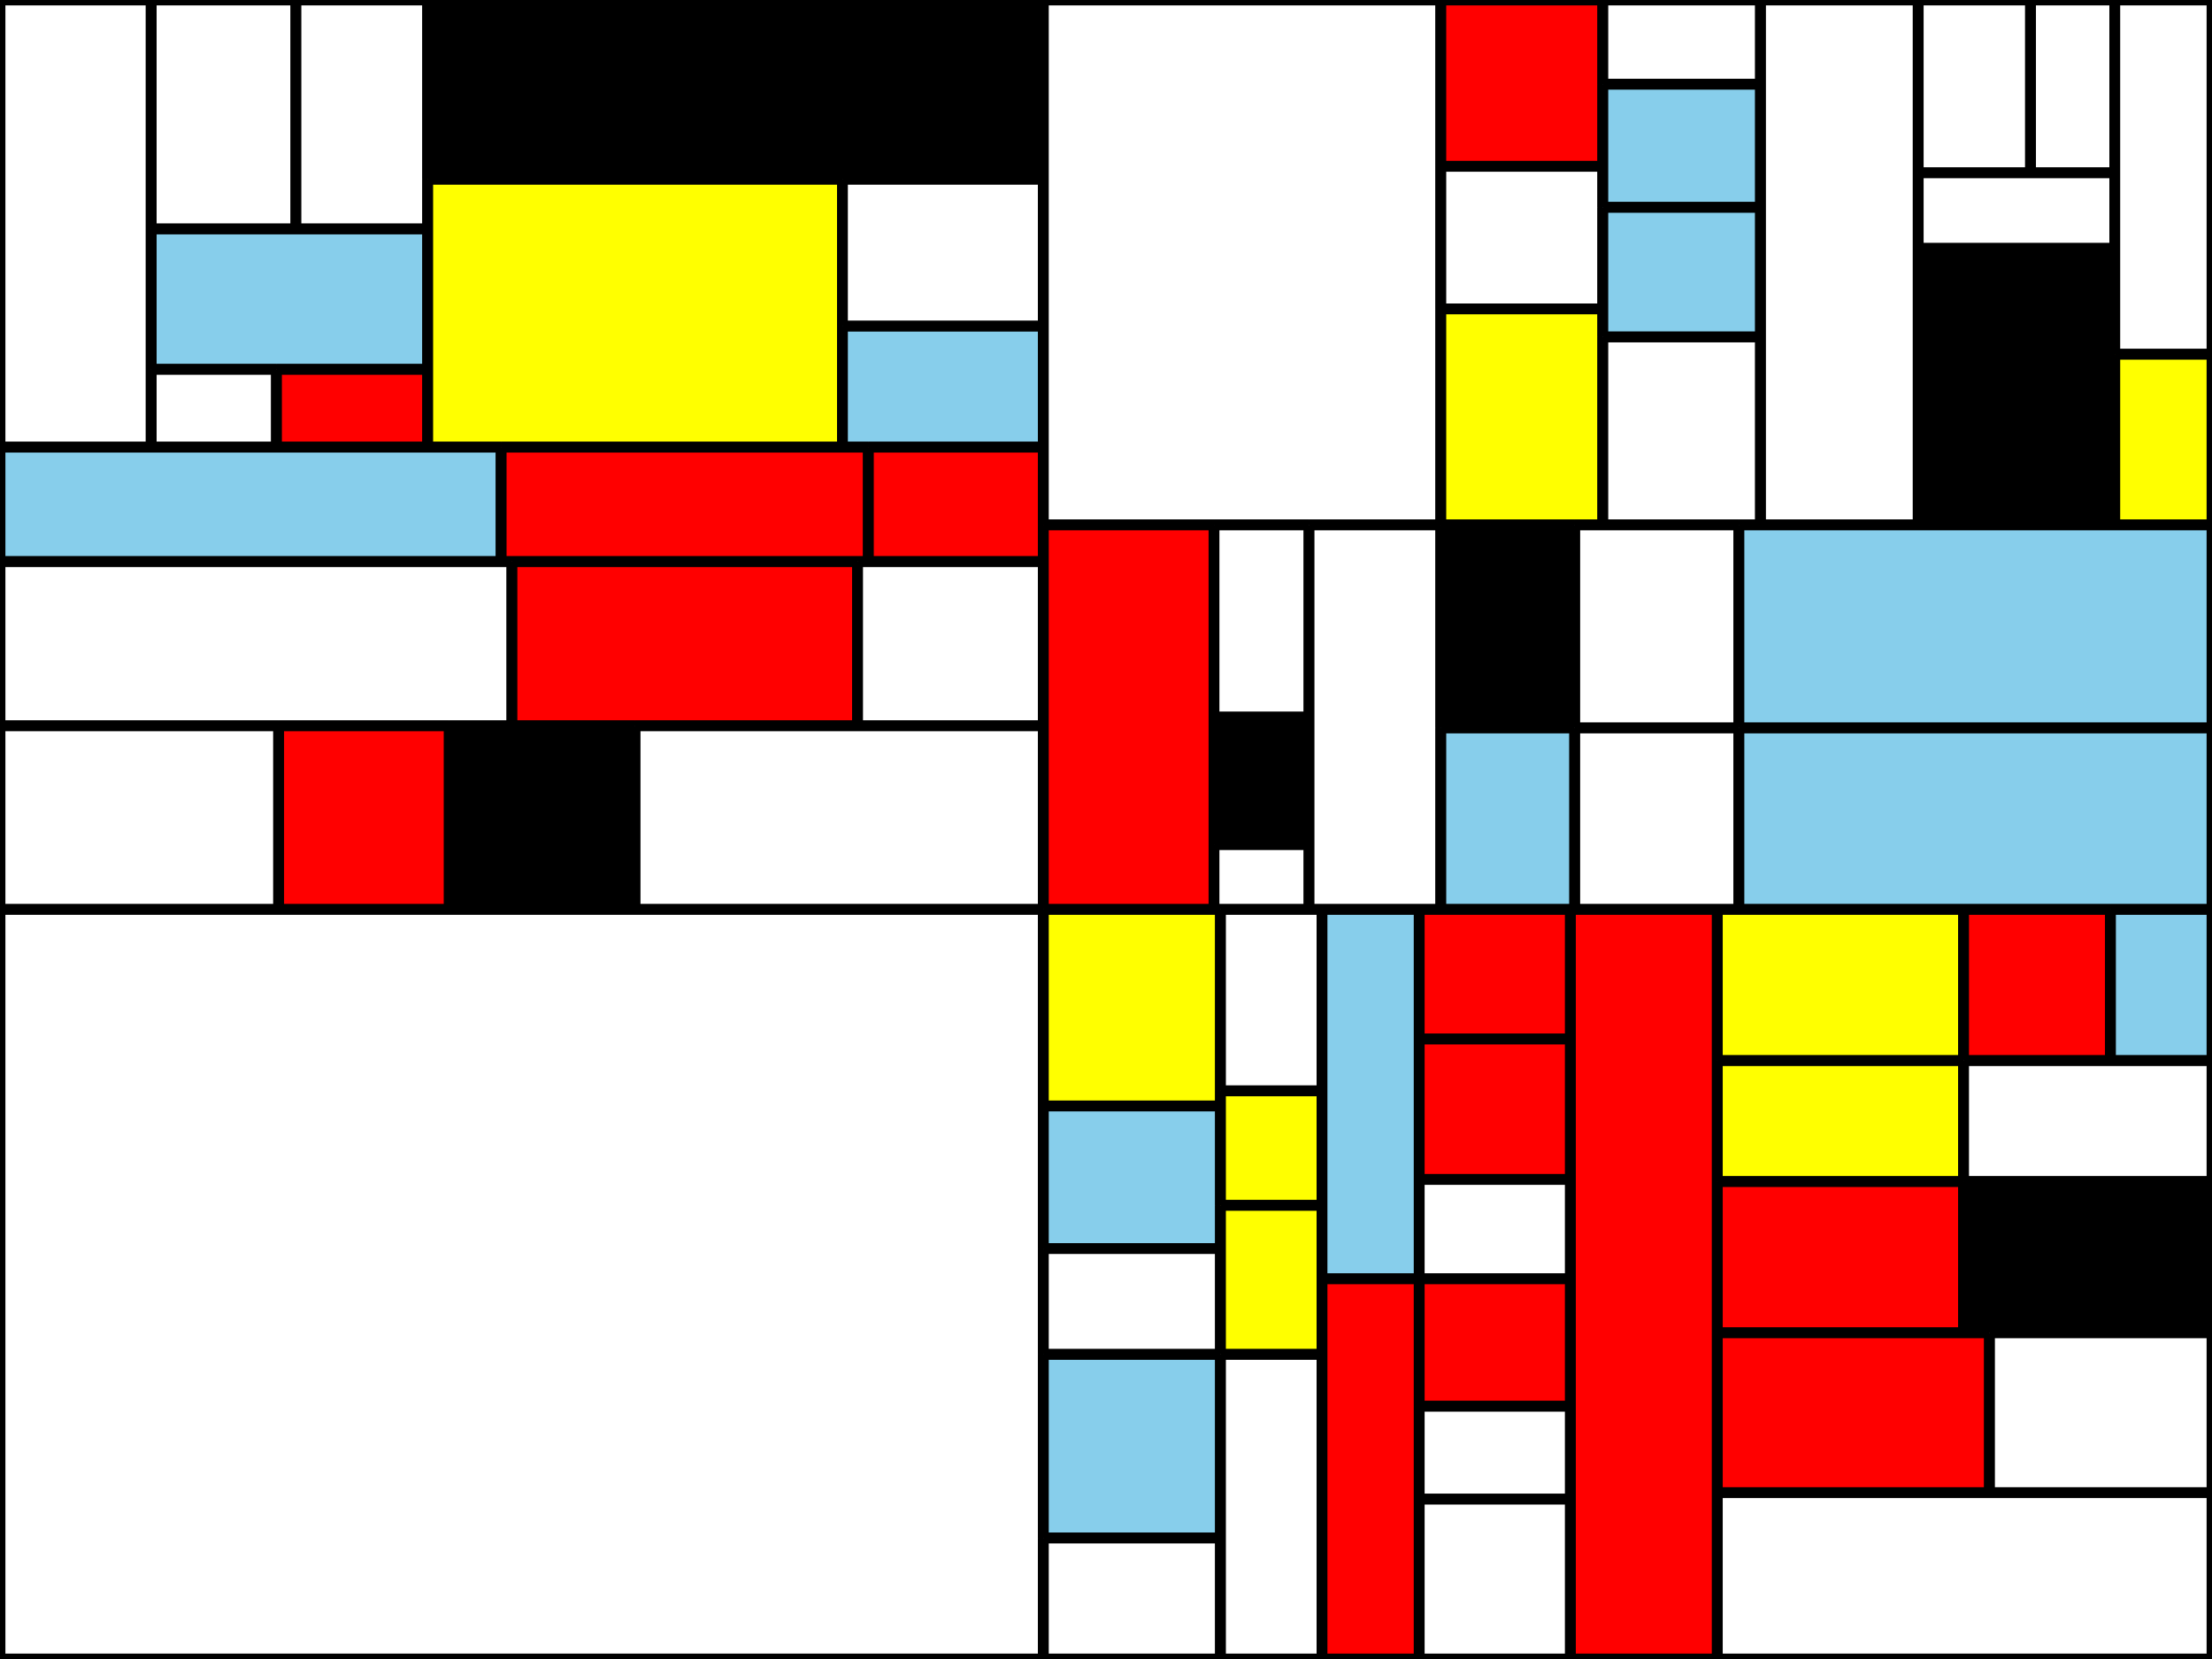
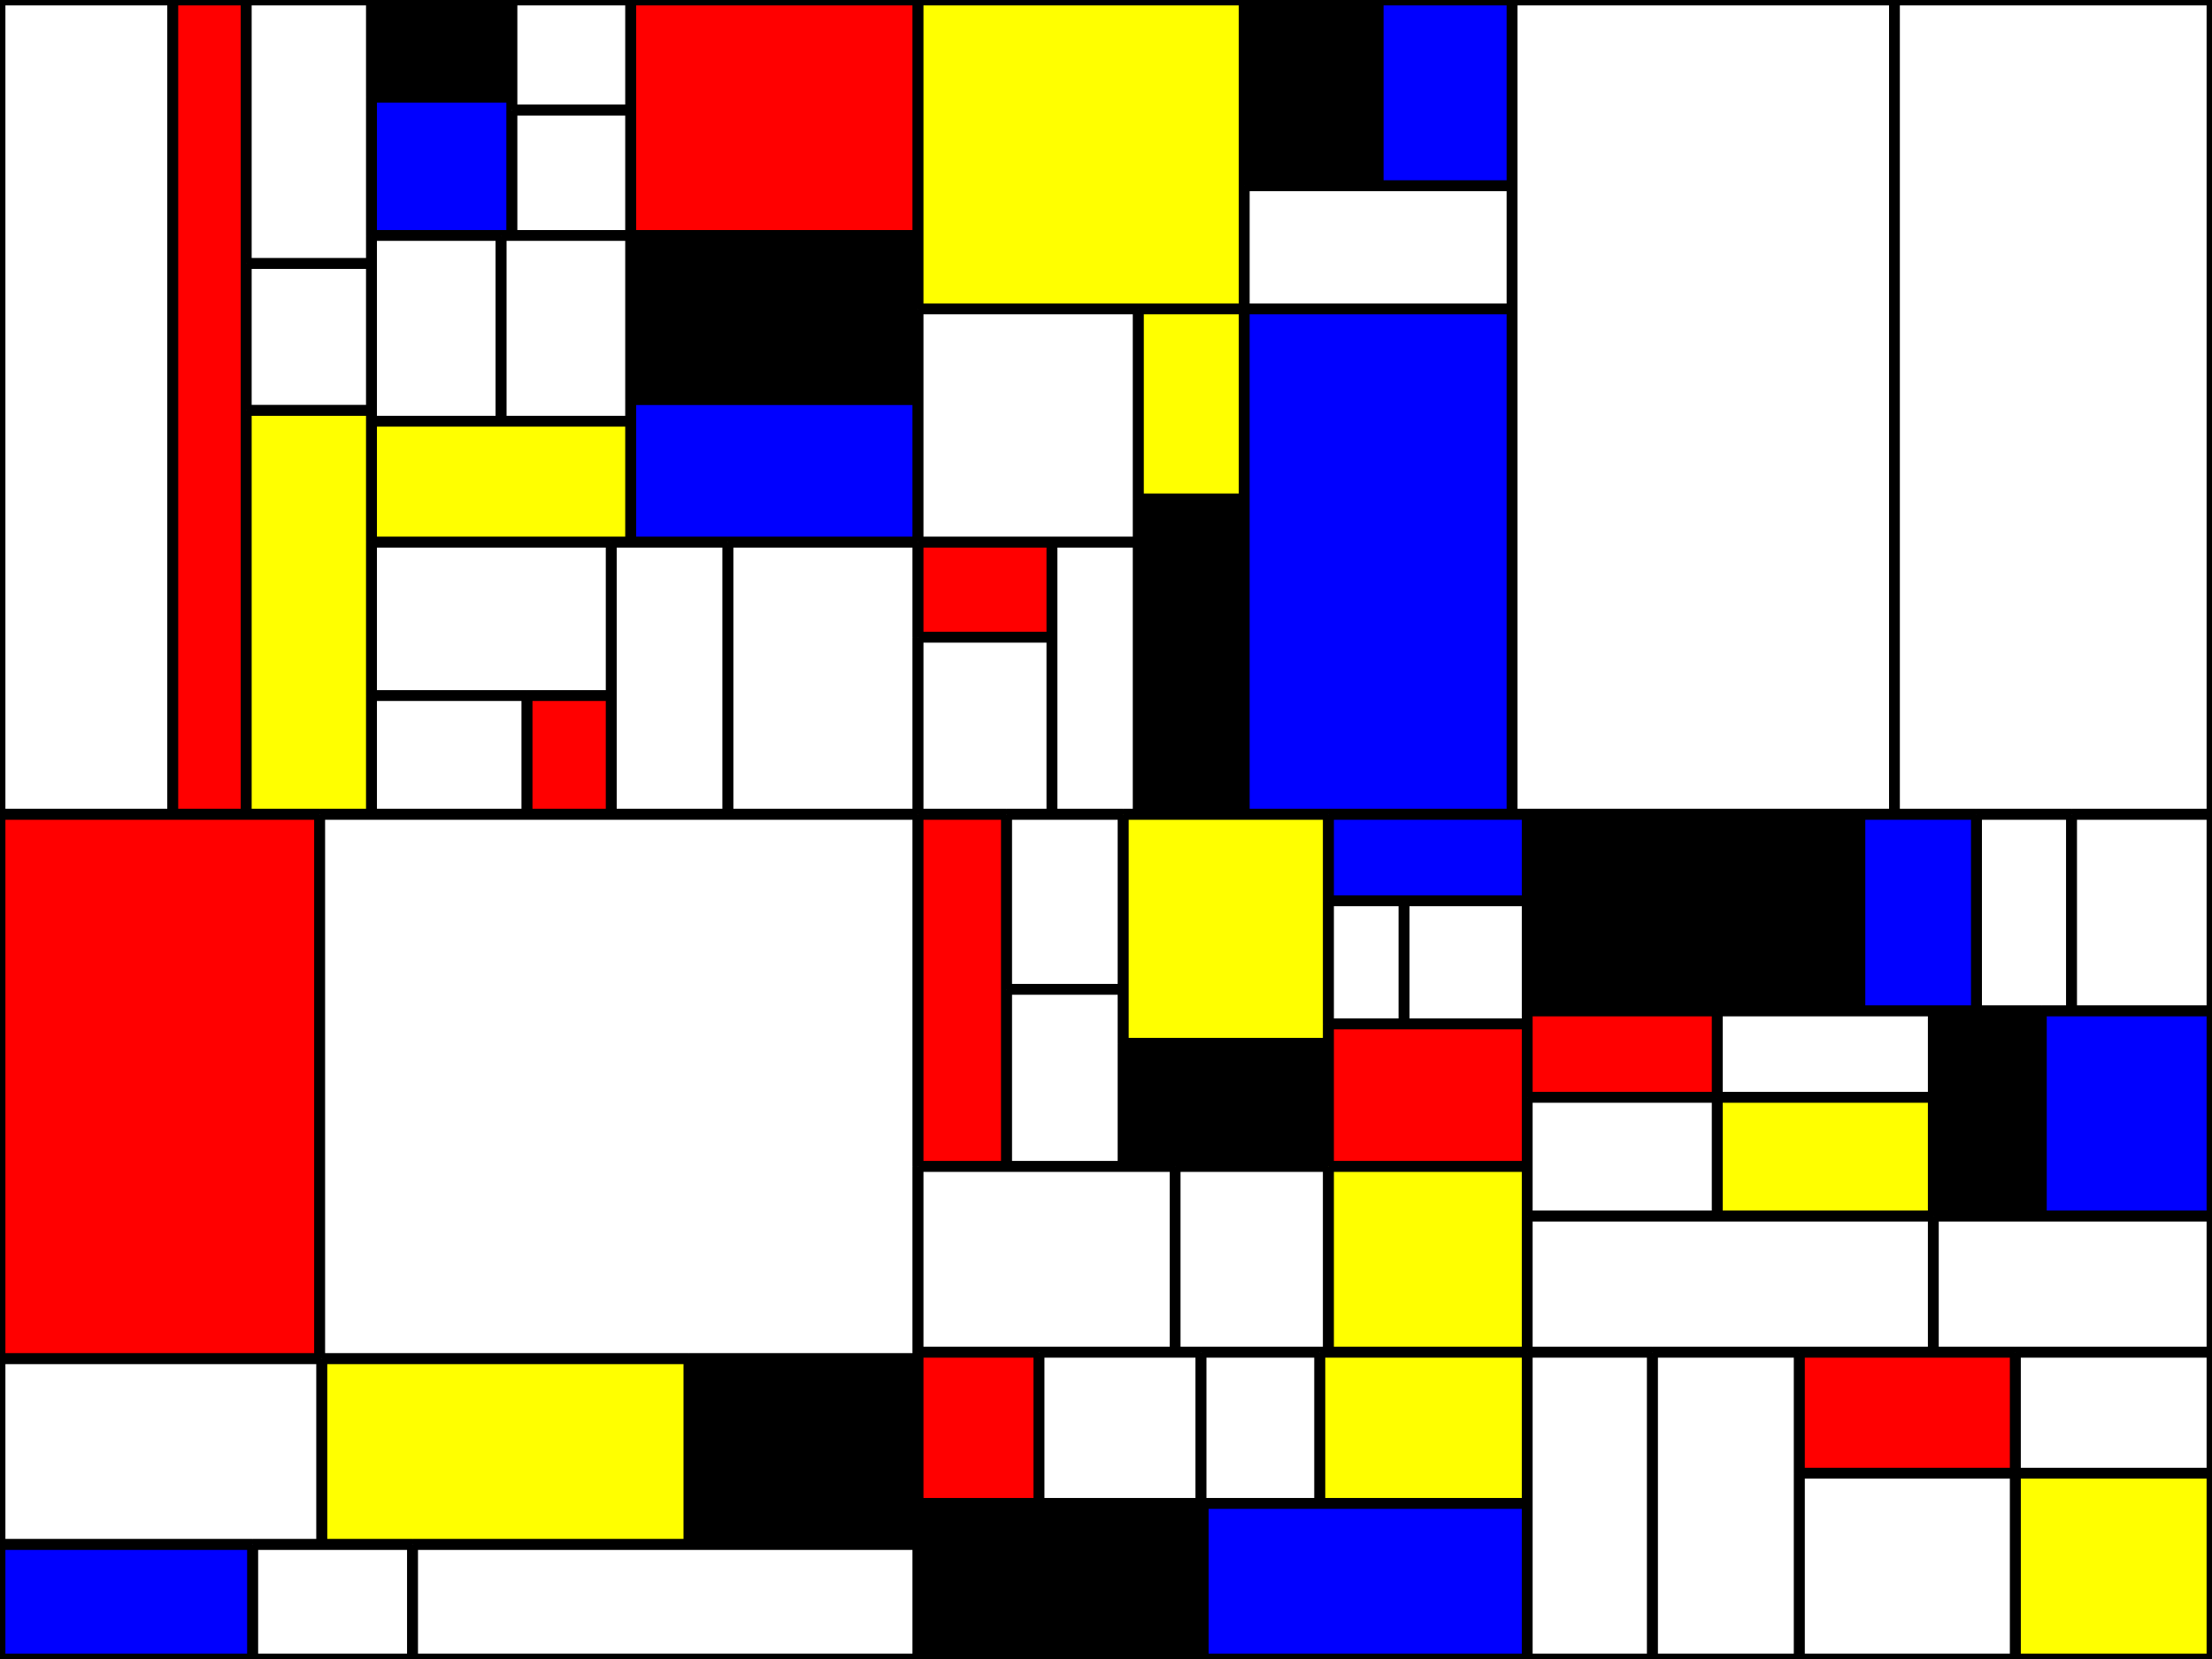
<svg xmlns="http://www.w3.org/2000/svg" width="1024" height="768">
  <defs>
    <style type="text/css">
        line {
        stroke: #000;
        stroke-width: 5px;
        }
    </style>
  </defs>
-   <rect x="0" y="0" width="70" height="207" style="fill: white" />
-   <line x1="0" y1="0" x2="70" y2="0" />
-   <line x1="0" y1="207" x2="0" y2="0" />
-   <line x1="70" y1="207" x2="70" y2="0" />
-   <line x1="70" y1="207" x2="0" y2="207" />
-   <rect x="70" y="0" width="67" height="106" style="fill: white" />
-   <line x1="70" y1="0" x2="137" y2="0" />
-   <line x1="70" y1="106" x2="70" y2="0" />
-   <line x1="137" y1="106" x2="137" y2="0" />
-   <line x1="137" y1="106" x2="70" y2="106" />
-   <rect x="137" y="0" width="61" height="106" style="fill: white" />
-   <line x1="137" y1="0" x2="198" y2="0" />
-   <line x1="137" y1="106" x2="137" y2="0" />
-   <line x1="198" y1="106" x2="198" y2="0" />
-   <line x1="198" y1="106" x2="137" y2="106" />
-   <rect x="70" y="106" width="128" height="65" style="fill: skyblue" />
-   <line x1="70" y1="106" x2="198" y2="106" />
-   <line x1="70" y1="171" x2="70" y2="106" />
-   <line x1="198" y1="171" x2="198" y2="106" />
-   <line x1="198" y1="171" x2="70" y2="171" />
-   <rect x="70" y="171" width="58" height="36" style="fill: white" />
-   <line x1="70" y1="171" x2="128" y2="171" />
-   <line x1="70" y1="207" x2="70" y2="171" />
-   <line x1="128" y1="207" x2="128" y2="171" />
-   <line x1="128" y1="207" x2="70" y2="207" />
-   <rect x="128" y="171" width="70" height="36" style="fill: red" />
-   <line x1="128" y1="171" x2="198" y2="171" />
-   <line x1="128" y1="207" x2="128" y2="171" />
-   <line x1="198" y1="207" x2="198" y2="171" />
-   <line x1="198" y1="207" x2="128" y2="207" />
-   <rect x="198" y="0" width="285" height="83" style="fill: black" />
-   <line x1="198" y1="0" x2="483" y2="0" />
-   <line x1="198" y1="83" x2="198" y2="0" />
-   <line x1="483" y1="83" x2="483" y2="0" />
-   <line x1="483" y1="83" x2="198" y2="83" />
-   <rect x="198" y="83" width="192" height="124" style="fill: yellow" />
-   <line x1="198" y1="83" x2="390" y2="83" />
-   <line x1="198" y1="207" x2="198" y2="83" />
-   <line x1="390" y1="207" x2="390" y2="83" />
-   <line x1="390" y1="207" x2="198" y2="207" />
-   <rect x="390" y="83" width="93" height="68" style="fill: white" />
-   <line x1="390" y1="83" x2="483" y2="83" />
-   <line x1="390" y1="151" x2="390" y2="83" />
-   <line x1="483" y1="151" x2="483" y2="83" />
-   <line x1="483" y1="151" x2="390" y2="151" />
-   <rect x="390" y="151" width="93" height="56" style="fill: skyblue" />
-   <line x1="390" y1="151" x2="483" y2="151" />
-   <line x1="390" y1="207" x2="390" y2="151" />
-   <line x1="483" y1="207" x2="483" y2="151" />
-   <line x1="483" y1="207" x2="390" y2="207" />
-   <rect x="0" y="207" width="232" height="53" style="fill: skyblue" />
-   <line x1="0" y1="207" x2="232" y2="207" />
-   <line x1="0" y1="260" x2="0" y2="207" />
-   <line x1="232" y1="260" x2="232" y2="207" />
-   <line x1="232" y1="260" x2="0" y2="260" />
-   <rect x="232" y="207" width="170" height="53" style="fill: red" />
-   <line x1="232" y1="207" x2="402" y2="207" />
-   <line x1="232" y1="260" x2="232" y2="207" />
-   <line x1="402" y1="260" x2="402" y2="207" />
-   <line x1="402" y1="260" x2="232" y2="260" />
-   <rect x="402" y="207" width="81" height="53" style="fill: red" />
-   <line x1="402" y1="207" x2="483" y2="207" />
-   <line x1="402" y1="260" x2="402" y2="207" />
-   <line x1="483" y1="260" x2="483" y2="207" />
-   <line x1="483" y1="260" x2="402" y2="260" />
-   <rect x="0" y="260" width="237" height="76" style="fill: white" />
-   <line x1="0" y1="260" x2="237" y2="260" />
-   <line x1="0" y1="336" x2="0" y2="260" />
-   <line x1="237" y1="336" x2="237" y2="260" />
-   <line x1="237" y1="336" x2="0" y2="336" />
-   <rect x="237" y="260" width="160" height="76" style="fill: red" />
-   <line x1="237" y1="260" x2="397" y2="260" />
-   <line x1="237" y1="336" x2="237" y2="260" />
-   <line x1="397" y1="336" x2="397" y2="260" />
-   <line x1="397" y1="336" x2="237" y2="336" />
-   <rect x="397" y="260" width="86" height="76" style="fill: white" />
-   <line x1="397" y1="260" x2="483" y2="260" />
-   <line x1="397" y1="336" x2="397" y2="260" />
-   <line x1="483" y1="336" x2="483" y2="260" />
-   <line x1="483" y1="336" x2="397" y2="336" />
-   <rect x="0" y="336" width="129" height="85" style="fill: white" />
-   <line x1="0" y1="336" x2="129" y2="336" />
-   <line x1="0" y1="421" x2="0" y2="336" />
-   <line x1="129" y1="421" x2="129" y2="336" />
-   <line x1="129" y1="421" x2="0" y2="421" />
-   <rect x="129" y="336" width="79" height="85" style="fill: red" />
-   <line x1="129" y1="336" x2="208" y2="336" />
-   <line x1="129" y1="421" x2="129" y2="336" />
-   <line x1="208" y1="421" x2="208" y2="336" />
-   <line x1="208" y1="421" x2="129" y2="421" />
-   <rect x="208" y="336" width="86" height="85" style="fill: black" />
-   <line x1="208" y1="336" x2="294" y2="336" />
-   <line x1="208" y1="421" x2="208" y2="336" />
-   <line x1="294" y1="421" x2="294" y2="336" />
-   <line x1="294" y1="421" x2="208" y2="421" />
-   <rect x="294" y="336" width="189" height="85" style="fill: white" />
-   <line x1="294" y1="336" x2="483" y2="336" />
-   <line x1="294" y1="421" x2="294" y2="336" />
-   <line x1="483" y1="421" x2="483" y2="336" />
-   <line x1="483" y1="421" x2="294" y2="421" />
-   <rect x="483" y="0" width="184" height="243" style="fill: white" />
-   <line x1="483" y1="0" x2="667" y2="0" />
-   <line x1="483" y1="243" x2="483" y2="0" />
-   <line x1="667" y1="243" x2="667" y2="0" />
-   <line x1="667" y1="243" x2="483" y2="243" />
-   <rect x="667" y="0" width="75" height="77" style="fill: red" />
-   <line x1="667" y1="0" x2="742" y2="0" />
-   <line x1="667" y1="77" x2="667" y2="0" />
-   <line x1="742" y1="77" x2="742" y2="0" />
-   <line x1="742" y1="77" x2="667" y2="77" />
-   <rect x="667" y="77" width="75" height="66" style="fill: white" />
-   <line x1="667" y1="77" x2="742" y2="77" />
-   <line x1="667" y1="143" x2="667" y2="77" />
-   <line x1="742" y1="143" x2="742" y2="77" />
-   <line x1="742" y1="143" x2="667" y2="143" />
-   <rect x="667" y="143" width="75" height="100" style="fill: yellow" />
-   <line x1="667" y1="143" x2="742" y2="143" />
-   <line x1="667" y1="243" x2="667" y2="143" />
-   <line x1="742" y1="243" x2="742" y2="143" />
-   <line x1="742" y1="243" x2="667" y2="243" />
-   <rect x="742" y="0" width="73" height="39" style="fill: white" />
-   <line x1="742" y1="0" x2="815" y2="0" />
-   <line x1="742" y1="39" x2="742" y2="0" />
-   <line x1="815" y1="39" x2="815" y2="0" />
-   <line x1="815" y1="39" x2="742" y2="39" />
-   <rect x="742" y="39" width="73" height="57" style="fill: skyblue" />
-   <line x1="742" y1="39" x2="815" y2="39" />
-   <line x1="742" y1="96" x2="742" y2="39" />
-   <line x1="815" y1="96" x2="815" y2="39" />
-   <line x1="815" y1="96" x2="742" y2="96" />
-   <rect x="742" y="96" width="73" height="60" style="fill: skyblue" />
-   <line x1="742" y1="96" x2="815" y2="96" />
-   <line x1="742" y1="156" x2="742" y2="96" />
-   <line x1="815" y1="156" x2="815" y2="96" />
-   <line x1="815" y1="156" x2="742" y2="156" />
-   <rect x="742" y="156" width="73" height="87" style="fill: white" />
-   <line x1="742" y1="156" x2="815" y2="156" />
-   <line x1="742" y1="243" x2="742" y2="156" />
-   <line x1="815" y1="243" x2="815" y2="156" />
-   <line x1="815" y1="243" x2="742" y2="243" />
-   <rect x="815" y="0" width="73" height="243" style="fill: white" />
-   <line x1="815" y1="0" x2="888" y2="0" />
-   <line x1="815" y1="243" x2="815" y2="0" />
-   <line x1="888" y1="243" x2="888" y2="0" />
-   <line x1="888" y1="243" x2="815" y2="243" />
-   <rect x="888" y="0" width="52" height="80" style="fill: white" />
-   <line x1="888" y1="0" x2="940" y2="0" />
-   <line x1="888" y1="80" x2="888" y2="0" />
-   <line x1="940" y1="80" x2="940" y2="0" />
-   <line x1="940" y1="80" x2="888" y2="80" />
-   <rect x="940" y="0" width="39" height="80" style="fill: white" />
-   <line x1="940" y1="0" x2="979" y2="0" />
-   <line x1="940" y1="80" x2="940" y2="0" />
-   <line x1="979" y1="80" x2="979" y2="0" />
-   <line x1="979" y1="80" x2="940" y2="80" />
-   <rect x="888" y="80" width="91" height="35" style="fill: white" />
-   <line x1="888" y1="80" x2="979" y2="80" />
-   <line x1="888" y1="115" x2="888" y2="80" />
-   <line x1="979" y1="115" x2="979" y2="80" />
-   <line x1="979" y1="115" x2="888" y2="115" />
-   <rect x="888" y="115" width="91" height="57" style="fill: black" />
-   <line x1="888" y1="115" x2="979" y2="115" />
-   <line x1="888" y1="172" x2="888" y2="115" />
-   <line x1="979" y1="172" x2="979" y2="115" />
-   <line x1="979" y1="172" x2="888" y2="172" />
-   <rect x="888" y="172" width="91" height="71" style="fill: black" />
-   <line x1="888" y1="172" x2="979" y2="172" />
-   <line x1="888" y1="243" x2="888" y2="172" />
-   <line x1="979" y1="243" x2="979" y2="172" />
-   <line x1="979" y1="243" x2="888" y2="243" />
-   <rect x="979" y="0" width="45" height="164" style="fill: white" />
-   <line x1="979" y1="0" x2="1024" y2="0" />
-   <line x1="979" y1="164" x2="979" y2="0" />
-   <line x1="1024" y1="164" x2="1024" y2="0" />
-   <line x1="1024" y1="164" x2="979" y2="164" />
-   <rect x="979" y="164" width="45" height="79" style="fill: yellow" />
-   <line x1="979" y1="164" x2="1024" y2="164" />
-   <line x1="979" y1="243" x2="979" y2="164" />
-   <line x1="1024" y1="243" x2="1024" y2="164" />
-   <line x1="1024" y1="243" x2="979" y2="243" />
-   <rect x="483" y="243" width="79" height="178" style="fill: red" />
-   <line x1="483" y1="243" x2="562" y2="243" />
-   <line x1="483" y1="421" x2="483" y2="243" />
-   <line x1="562" y1="421" x2="562" y2="243" />
-   <line x1="562" y1="421" x2="483" y2="421" />
-   <rect x="562" y="243" width="44" height="89" style="fill: white" />
-   <line x1="562" y1="243" x2="606" y2="243" />
-   <line x1="562" y1="332" x2="562" y2="243" />
-   <line x1="606" y1="332" x2="606" y2="243" />
-   <line x1="606" y1="332" x2="562" y2="332" />
-   <rect x="562" y="332" width="44" height="59" style="fill: black" />
-   <line x1="562" y1="332" x2="606" y2="332" />
-   <line x1="562" y1="391" x2="562" y2="332" />
-   <line x1="606" y1="391" x2="606" y2="332" />
-   <line x1="606" y1="391" x2="562" y2="391" />
-   <rect x="562" y="391" width="44" height="30" style="fill: white" />
-   <line x1="562" y1="391" x2="606" y2="391" />
-   <line x1="562" y1="421" x2="562" y2="391" />
-   <line x1="606" y1="421" x2="606" y2="391" />
-   <line x1="606" y1="421" x2="562" y2="421" />
-   <rect x="606" y="243" width="61" height="178" style="fill: white" />
-   <line x1="606" y1="243" x2="667" y2="243" />
-   <line x1="606" y1="421" x2="606" y2="243" />
-   <line x1="667" y1="421" x2="667" y2="243" />
-   <line x1="667" y1="421" x2="606" y2="421" />
-   <rect x="667" y="243" width="62" height="94" style="fill: black" />
-   <line x1="667" y1="243" x2="729" y2="243" />
-   <line x1="667" y1="337" x2="667" y2="243" />
-   <line x1="729" y1="337" x2="729" y2="243" />
-   <line x1="729" y1="337" x2="667" y2="337" />
-   <rect x="729" y="243" width="76" height="94" style="fill: white" />
-   <line x1="729" y1="243" x2="805" y2="243" />
-   <line x1="729" y1="337" x2="729" y2="243" />
-   <line x1="805" y1="337" x2="805" y2="243" />
-   <line x1="805" y1="337" x2="729" y2="337" />
-   <rect x="805" y="243" width="219" height="94" style="fill: skyblue" />
-   <line x1="805" y1="243" x2="1024" y2="243" />
-   <line x1="805" y1="337" x2="805" y2="243" />
-   <line x1="1024" y1="337" x2="1024" y2="243" />
-   <line x1="1024" y1="337" x2="805" y2="337" />
-   <rect x="667" y="337" width="62" height="84" style="fill: skyblue" />
-   <line x1="667" y1="337" x2="729" y2="337" />
-   <line x1="667" y1="421" x2="667" y2="337" />
-   <line x1="729" y1="421" x2="729" y2="337" />
-   <line x1="729" y1="421" x2="667" y2="421" />
-   <rect x="729" y="337" width="76" height="84" style="fill: white" />
-   <line x1="729" y1="337" x2="805" y2="337" />
-   <line x1="729" y1="421" x2="729" y2="337" />
-   <line x1="805" y1="421" x2="805" y2="337" />
-   <line x1="805" y1="421" x2="729" y2="421" />
-   <rect x="805" y="337" width="219" height="84" style="fill: skyblue" />
-   <line x1="805" y1="337" x2="1024" y2="337" />
-   <line x1="805" y1="421" x2="805" y2="337" />
-   <line x1="1024" y1="421" x2="1024" y2="337" />
-   <line x1="1024" y1="421" x2="805" y2="421" />
-   <rect x="0" y="421" width="483" height="347" style="fill: white" />
-   <line x1="0" y1="421" x2="483" y2="421" />
-   <line x1="0" y1="768" x2="0" y2="421" />
-   <line x1="483" y1="768" x2="483" y2="421" />
-   <line x1="483" y1="768" x2="0" y2="768" />
-   <rect x="483" y="421" width="82" height="91" style="fill: yellow" />
-   <line x1="483" y1="421" x2="565" y2="421" />
-   <line x1="483" y1="512" x2="483" y2="421" />
-   <line x1="565" y1="512" x2="565" y2="421" />
-   <line x1="565" y1="512" x2="483" y2="512" />
-   <rect x="483" y="512" width="82" height="66" style="fill: skyblue" />
-   <line x1="483" y1="512" x2="565" y2="512" />
-   <line x1="483" y1="578" x2="483" y2="512" />
-   <line x1="565" y1="578" x2="565" y2="512" />
-   <line x1="565" y1="578" x2="483" y2="578" />
-   <rect x="483" y="578" width="82" height="49" style="fill: white" />
-   <line x1="483" y1="578" x2="565" y2="578" />
-   <line x1="483" y1="627" x2="483" y2="578" />
-   <line x1="565" y1="627" x2="565" y2="578" />
-   <line x1="565" y1="627" x2="483" y2="627" />
-   <rect x="565" y="421" width="47" height="84" style="fill: white" />
-   <line x1="565" y1="421" x2="612" y2="421" />
-   <line x1="565" y1="505" x2="565" y2="421" />
-   <line x1="612" y1="505" x2="612" y2="421" />
-   <line x1="612" y1="505" x2="565" y2="505" />
-   <rect x="565" y="505" width="47" height="53" style="fill: yellow" />
-   <line x1="565" y1="505" x2="612" y2="505" />
-   <line x1="565" y1="558" x2="565" y2="505" />
-   <line x1="612" y1="558" x2="612" y2="505" />
-   <line x1="612" y1="558" x2="565" y2="558" />
-   <rect x="565" y="558" width="47" height="69" style="fill: yellow" />
-   <line x1="565" y1="558" x2="612" y2="558" />
-   <line x1="565" y1="627" x2="565" y2="558" />
-   <line x1="612" y1="627" x2="612" y2="558" />
-   <line x1="612" y1="627" x2="565" y2="627" />
-   <rect x="483" y="627" width="82" height="85" style="fill: skyblue" />
-   <line x1="483" y1="627" x2="565" y2="627" />
-   <line x1="483" y1="712" x2="483" y2="627" />
-   <line x1="565" y1="712" x2="565" y2="627" />
-   <line x1="565" y1="712" x2="483" y2="712" />
-   <rect x="483" y="712" width="82" height="56" style="fill: white" />
-   <line x1="483" y1="712" x2="565" y2="712" />
-   <line x1="483" y1="768" x2="483" y2="712" />
-   <line x1="565" y1="768" x2="565" y2="712" />
-   <line x1="565" y1="768" x2="483" y2="768" />
-   <rect x="565" y="627" width="47" height="141" style="fill: white" />
-   <line x1="565" y1="627" x2="612" y2="627" />
-   <line x1="565" y1="768" x2="565" y2="627" />
-   <line x1="612" y1="768" x2="612" y2="627" />
-   <line x1="612" y1="768" x2="565" y2="768" />
-   <rect x="612" y="421" width="45" height="171" style="fill: skyblue" />
-   <line x1="612" y1="421" x2="657" y2="421" />
-   <line x1="612" y1="592" x2="612" y2="421" />
-   <line x1="657" y1="592" x2="657" y2="421" />
-   <line x1="657" y1="592" x2="612" y2="592" />
-   <rect x="657" y="421" width="70" height="60" style="fill: red" />
-   <line x1="657" y1="421" x2="727" y2="421" />
-   <line x1="657" y1="481" x2="657" y2="421" />
-   <line x1="727" y1="481" x2="727" y2="421" />
-   <line x1="727" y1="481" x2="657" y2="481" />
-   <rect x="657" y="481" width="70" height="65" style="fill: red" />
-   <line x1="657" y1="481" x2="727" y2="481" />
-   <line x1="657" y1="546" x2="657" y2="481" />
-   <line x1="727" y1="546" x2="727" y2="481" />
-   <line x1="727" y1="546" x2="657" y2="546" />
-   <rect x="657" y="546" width="70" height="46" style="fill: white" />
-   <line x1="657" y1="546" x2="727" y2="546" />
-   <line x1="657" y1="592" x2="657" y2="546" />
-   <line x1="727" y1="592" x2="727" y2="546" />
-   <line x1="727" y1="592" x2="657" y2="592" />
-   <rect x="612" y="592" width="45" height="176" style="fill: red" />
-   <line x1="612" y1="592" x2="657" y2="592" />
-   <line x1="612" y1="768" x2="612" y2="592" />
-   <line x1="657" y1="768" x2="657" y2="592" />
-   <line x1="657" y1="768" x2="612" y2="768" />
-   <rect x="657" y="592" width="70" height="59" style="fill: red" />
-   <line x1="657" y1="592" x2="727" y2="592" />
-   <line x1="657" y1="651" x2="657" y2="592" />
-   <line x1="727" y1="651" x2="727" y2="592" />
-   <line x1="727" y1="651" x2="657" y2="651" />
-   <rect x="657" y="651" width="70" height="43" style="fill: white" />
-   <line x1="657" y1="651" x2="727" y2="651" />
-   <line x1="657" y1="694" x2="657" y2="651" />
-   <line x1="727" y1="694" x2="727" y2="651" />
-   <line x1="727" y1="694" x2="657" y2="694" />
-   <rect x="657" y="694" width="70" height="74" style="fill: white" />
-   <line x1="657" y1="694" x2="727" y2="694" />
-   <line x1="657" y1="768" x2="657" y2="694" />
-   <line x1="727" y1="768" x2="727" y2="694" />
-   <line x1="727" y1="768" x2="657" y2="768" />
-   <rect x="727" y="421" width="68" height="347" style="fill: red" />
-   <line x1="727" y1="421" x2="795" y2="421" />
-   <line x1="727" y1="768" x2="727" y2="421" />
-   <line x1="795" y1="768" x2="795" y2="421" />
-   <line x1="795" y1="768" x2="727" y2="768" />
-   <rect x="795" y="421" width="114" height="70" style="fill: yellow" />
-   <line x1="795" y1="421" x2="909" y2="421" />
-   <line x1="795" y1="491" x2="795" y2="421" />
-   <line x1="909" y1="491" x2="909" y2="421" />
-   <line x1="909" y1="491" x2="795" y2="491" />
-   <rect x="909" y="421" width="68" height="70" style="fill: red" />
-   <line x1="909" y1="421" x2="977" y2="421" />
-   <line x1="909" y1="491" x2="909" y2="421" />
-   <line x1="977" y1="491" x2="977" y2="421" />
-   <line x1="977" y1="491" x2="909" y2="491" />
-   <rect x="977" y="421" width="47" height="70" style="fill: skyblue" />
-   <line x1="977" y1="421" x2="1024" y2="421" />
-   <line x1="977" y1="491" x2="977" y2="421" />
-   <line x1="1024" y1="491" x2="1024" y2="421" />
-   <line x1="1024" y1="491" x2="977" y2="491" />
-   <rect x="795" y="491" width="114" height="56" style="fill: yellow" />
-   <line x1="795" y1="491" x2="909" y2="491" />
-   <line x1="795" y1="547" x2="795" y2="491" />
-   <line x1="909" y1="547" x2="909" y2="491" />
-   <line x1="909" y1="547" x2="795" y2="547" />
-   <rect x="795" y="547" width="114" height="70" style="fill: red" />
-   <line x1="795" y1="547" x2="909" y2="547" />
-   <line x1="795" y1="617" x2="795" y2="547" />
-   <line x1="909" y1="617" x2="909" y2="547" />
-   <line x1="909" y1="617" x2="795" y2="617" />
-   <rect x="909" y="491" width="115" height="56" style="fill: white" />
-   <line x1="909" y1="491" x2="1024" y2="491" />
-   <line x1="909" y1="547" x2="909" y2="491" />
-   <line x1="1024" y1="547" x2="1024" y2="491" />
-   <line x1="1024" y1="547" x2="909" y2="547" />
-   <rect x="909" y="547" width="115" height="70" style="fill: black" />
-   <line x1="909" y1="547" x2="1024" y2="547" />
-   <line x1="909" y1="617" x2="909" y2="547" />
-   <line x1="1024" y1="617" x2="1024" y2="547" />
-   <line x1="1024" y1="617" x2="909" y2="617" />
-   <rect x="795" y="617" width="126" height="74" style="fill: red" />
-   <line x1="795" y1="617" x2="921" y2="617" />
-   <line x1="795" y1="691" x2="795" y2="617" />
-   <line x1="921" y1="691" x2="921" y2="617" />
-   <line x1="921" y1="691" x2="795" y2="691" />
-   <rect x="921" y="617" width="103" height="74" style="fill: white" />
-   <line x1="921" y1="617" x2="1024" y2="617" />
-   <line x1="921" y1="691" x2="921" y2="617" />
-   <line x1="1024" y1="691" x2="1024" y2="617" />
-   <line x1="1024" y1="691" x2="921" y2="691" />
-   <rect x="795" y="691" width="229" height="77" style="fill: white" />
-   <line x1="795" y1="691" x2="1024" y2="691" />
-   <line x1="795" y1="768" x2="795" y2="691" />
-   <line x1="1024" y1="768" x2="1024" y2="691" />
-   <line x1="1024" y1="768" x2="795" y2="768" />
+   <rect x="0" y="0" width="80" height="377" style="fill: white" />
+   <line x1="0" y1="0" x2="80" y2="0" />
+   <line x1="0" y1="377" x2="0" y2="0" />
+   <line x1="80" y1="377" x2="80" y2="0" />
+   <line x1="80" y1="377" x2="0" y2="377" />
+   <rect x="80" y="0" width="34" height="377" style="fill: red" />
+   <line x1="80" y1="0" x2="114" y2="0" />
+   <line x1="80" y1="377" x2="80" y2="0" />
+   <line x1="114" y1="377" x2="114" y2="0" />
+   <line x1="114" y1="377" x2="80" y2="377" />
+   <rect x="114" y="0" width="58" height="122" style="fill: white" />
+   <line x1="114" y1="0" x2="172" y2="0" />
+   <line x1="114" y1="122" x2="114" y2="0" />
+   <line x1="172" y1="122" x2="172" y2="0" />
+   <line x1="172" y1="122" x2="114" y2="122" />
+   <rect x="114" y="122" width="58" height="68" style="fill: white" />
+   <line x1="114" y1="122" x2="172" y2="122" />
+   <line x1="114" y1="190" x2="114" y2="122" />
+   <line x1="172" y1="190" x2="172" y2="122" />
+   <line x1="172" y1="190" x2="114" y2="190" />
+   <rect x="114" y="190" width="58" height="187" style="fill: yellow" />
+   <line x1="114" y1="190" x2="172" y2="190" />
+   <line x1="114" y1="377" x2="114" y2="190" />
+   <line x1="172" y1="377" x2="172" y2="190" />
+   <line x1="172" y1="377" x2="114" y2="377" />
+   <rect x="172" y="0" width="65" height="45" style="fill: black" />
+   <line x1="172" y1="0" x2="237" y2="0" />
+   <line x1="172" y1="45" x2="172" y2="0" />
+   <line x1="237" y1="45" x2="237" y2="0" />
+   <line x1="237" y1="45" x2="172" y2="45" />
+   <rect x="172" y="45" width="65" height="64" style="fill: blue" />
+   <line x1="172" y1="45" x2="237" y2="45" />
+   <line x1="172" y1="109" x2="172" y2="45" />
+   <line x1="237" y1="109" x2="237" y2="45" />
+   <line x1="237" y1="109" x2="172" y2="109" />
+   <rect x="237" y="0" width="55" height="51" style="fill: white" />
+   <line x1="237" y1="0" x2="292" y2="0" />
+   <line x1="237" y1="51" x2="237" y2="0" />
+   <line x1="292" y1="51" x2="292" y2="0" />
+   <line x1="292" y1="51" x2="237" y2="51" />
+   <rect x="237" y="51" width="55" height="58" style="fill: white" />
+   <line x1="237" y1="51" x2="292" y2="51" />
+   <line x1="237" y1="109" x2="237" y2="51" />
+   <line x1="292" y1="109" x2="292" y2="51" />
+   <line x1="292" y1="109" x2="237" y2="109" />
+   <rect x="292" y="0" width="133" height="109" style="fill: red" />
+   <line x1="292" y1="0" x2="425" y2="0" />
+   <line x1="292" y1="109" x2="292" y2="0" />
+   <line x1="425" y1="109" x2="425" y2="0" />
+   <line x1="425" y1="109" x2="292" y2="109" />
+   <rect x="172" y="109" width="60" height="86" style="fill: white" />
+   <line x1="172" y1="109" x2="232" y2="109" />
+   <line x1="172" y1="195" x2="172" y2="109" />
+   <line x1="232" y1="195" x2="232" y2="109" />
+   <line x1="232" y1="195" x2="172" y2="195" />
+   <rect x="232" y="109" width="60" height="86" style="fill: white" />
+   <line x1="232" y1="109" x2="292" y2="109" />
+   <line x1="232" y1="195" x2="232" y2="109" />
+   <line x1="292" y1="195" x2="292" y2="109" />
+   <line x1="292" y1="195" x2="232" y2="195" />
+   <rect x="172" y="195" width="120" height="56" style="fill: yellow" />
+   <line x1="172" y1="195" x2="292" y2="195" />
+   <line x1="172" y1="251" x2="172" y2="195" />
+   <line x1="292" y1="251" x2="292" y2="195" />
+   <line x1="292" y1="251" x2="172" y2="251" />
+   <rect x="292" y="109" width="133" height="76" style="fill: black" />
+   <line x1="292" y1="109" x2="425" y2="109" />
+   <line x1="292" y1="185" x2="292" y2="109" />
+   <line x1="425" y1="185" x2="425" y2="109" />
+   <line x1="425" y1="185" x2="292" y2="185" />
+   <rect x="292" y="185" width="133" height="66" style="fill: blue" />
+   <line x1="292" y1="185" x2="425" y2="185" />
+   <line x1="292" y1="251" x2="292" y2="185" />
+   <line x1="425" y1="251" x2="425" y2="185" />
+   <line x1="425" y1="251" x2="292" y2="251" />
+   <rect x="172" y="251" width="111" height="71" style="fill: white" />
+   <line x1="172" y1="251" x2="283" y2="251" />
+   <line x1="172" y1="322" x2="172" y2="251" />
+   <line x1="283" y1="322" x2="283" y2="251" />
+   <line x1="283" y1="322" x2="172" y2="322" />
+   <rect x="172" y="322" width="72" height="55" style="fill: white" />
+   <line x1="172" y1="322" x2="244" y2="322" />
+   <line x1="172" y1="377" x2="172" y2="322" />
+   <line x1="244" y1="377" x2="244" y2="322" />
+   <line x1="244" y1="377" x2="172" y2="377" />
+   <rect x="244" y="322" width="39" height="55" style="fill: red" />
+   <line x1="244" y1="322" x2="283" y2="322" />
+   <line x1="244" y1="377" x2="244" y2="322" />
+   <line x1="283" y1="377" x2="283" y2="322" />
+   <line x1="283" y1="377" x2="244" y2="377" />
+   <rect x="283" y="251" width="54" height="126" style="fill: white" />
+   <line x1="283" y1="251" x2="337" y2="251" />
+   <line x1="283" y1="377" x2="283" y2="251" />
+   <line x1="337" y1="377" x2="337" y2="251" />
+   <line x1="337" y1="377" x2="283" y2="377" />
+   <rect x="337" y="251" width="88" height="126" style="fill: white" />
+   <line x1="337" y1="251" x2="425" y2="251" />
+   <line x1="337" y1="377" x2="337" y2="251" />
+   <line x1="425" y1="377" x2="425" y2="251" />
+   <line x1="425" y1="377" x2="337" y2="377" />
+   <rect x="425" y="0" width="151" height="143" style="fill: yellow" />
+   <line x1="425" y1="0" x2="576" y2="0" />
+   <line x1="425" y1="143" x2="425" y2="0" />
+   <line x1="576" y1="143" x2="576" y2="0" />
+   <line x1="576" y1="143" x2="425" y2="143" />
+   <rect x="576" y="0" width="62" height="86" style="fill: black" />
+   <line x1="576" y1="0" x2="638" y2="0" />
+   <line x1="576" y1="86" x2="576" y2="0" />
+   <line x1="638" y1="86" x2="638" y2="0" />
+   <line x1="638" y1="86" x2="576" y2="86" />
+   <rect x="638" y="0" width="62" height="86" style="fill: blue" />
+   <line x1="638" y1="0" x2="700" y2="0" />
+   <line x1="638" y1="86" x2="638" y2="0" />
+   <line x1="700" y1="86" x2="700" y2="0" />
+   <line x1="700" y1="86" x2="638" y2="86" />
+   <rect x="576" y="86" width="124" height="57" style="fill: white" />
+   <line x1="576" y1="86" x2="700" y2="86" />
+   <line x1="576" y1="143" x2="576" y2="86" />
+   <line x1="700" y1="143" x2="700" y2="86" />
+   <line x1="700" y1="143" x2="576" y2="143" />
+   <rect x="425" y="143" width="102" height="108" style="fill: white" />
+   <line x1="425" y1="143" x2="527" y2="143" />
+   <line x1="425" y1="251" x2="425" y2="143" />
+   <line x1="527" y1="251" x2="527" y2="143" />
+   <line x1="527" y1="251" x2="425" y2="251" />
+   <rect x="425" y="251" width="62" height="44" style="fill: red" />
+   <line x1="425" y1="251" x2="487" y2="251" />
+   <line x1="425" y1="295" x2="425" y2="251" />
+   <line x1="487" y1="295" x2="487" y2="251" />
+   <line x1="487" y1="295" x2="425" y2="295" />
+   <rect x="425" y="295" width="62" height="82" style="fill: white" />
+   <line x1="425" y1="295" x2="487" y2="295" />
+   <line x1="425" y1="377" x2="425" y2="295" />
+   <line x1="487" y1="377" x2="487" y2="295" />
+   <line x1="487" y1="377" x2="425" y2="377" />
+   <rect x="487" y="251" width="40" height="126" style="fill: white" />
+   <line x1="487" y1="251" x2="527" y2="251" />
+   <line x1="487" y1="377" x2="487" y2="251" />
+   <line x1="527" y1="377" x2="527" y2="251" />
+   <line x1="527" y1="377" x2="487" y2="377" />
+   <rect x="527" y="143" width="49" height="88" style="fill: yellow" />
+   <line x1="527" y1="143" x2="576" y2="143" />
+   <line x1="527" y1="231" x2="527" y2="143" />
+   <line x1="576" y1="231" x2="576" y2="143" />
+   <line x1="576" y1="231" x2="527" y2="231" />
+   <rect x="527" y="231" width="49" height="146" style="fill: black" />
+   <line x1="527" y1="231" x2="576" y2="231" />
+   <line x1="527" y1="377" x2="527" y2="231" />
+   <line x1="576" y1="377" x2="576" y2="231" />
+   <line x1="576" y1="377" x2="527" y2="377" />
+   <rect x="576" y="143" width="124" height="234" style="fill: blue" />
+   <line x1="576" y1="143" x2="700" y2="143" />
+   <line x1="576" y1="377" x2="576" y2="143" />
+   <line x1="700" y1="377" x2="700" y2="143" />
+   <line x1="700" y1="377" x2="576" y2="377" />
+   <rect x="700" y="0" width="177" height="377" style="fill: white" />
+   <line x1="700" y1="0" x2="877" y2="0" />
+   <line x1="700" y1="377" x2="700" y2="0" />
+   <line x1="877" y1="377" x2="877" y2="0" />
+   <line x1="877" y1="377" x2="700" y2="377" />
+   <rect x="877" y="0" width="147" height="377" style="fill: white" />
+   <line x1="877" y1="0" x2="1024" y2="0" />
+   <line x1="877" y1="377" x2="877" y2="0" />
+   <line x1="1024" y1="377" x2="1024" y2="0" />
+   <line x1="1024" y1="377" x2="877" y2="377" />
+   <rect x="0" y="377" width="148" height="252" style="fill: red" />
+   <line x1="0" y1="377" x2="148" y2="377" />
+   <line x1="0" y1="629" x2="0" y2="377" />
+   <line x1="148" y1="629" x2="148" y2="377" />
+   <line x1="148" y1="629" x2="0" y2="629" />
+   <rect x="148" y="377" width="277" height="252" style="fill: white" />
+   <line x1="148" y1="377" x2="425" y2="377" />
+   <line x1="148" y1="629" x2="148" y2="377" />
+   <line x1="425" y1="629" x2="425" y2="377" />
+   <line x1="425" y1="629" x2="148" y2="629" />
+   <rect x="0" y="629" width="149" height="86" style="fill: white" />
+   <line x1="0" y1="629" x2="149" y2="629" />
+   <line x1="0" y1="715" x2="0" y2="629" />
+   <line x1="149" y1="715" x2="149" y2="629" />
+   <line x1="149" y1="715" x2="0" y2="715" />
+   <rect x="149" y="629" width="170" height="86" style="fill: yellow" />
+   <line x1="149" y1="629" x2="319" y2="629" />
+   <line x1="149" y1="715" x2="149" y2="629" />
+   <line x1="319" y1="715" x2="319" y2="629" />
+   <line x1="319" y1="715" x2="149" y2="715" />
+   <rect x="319" y="629" width="106" height="86" style="fill: black" />
+   <line x1="319" y1="629" x2="425" y2="629" />
+   <line x1="319" y1="715" x2="319" y2="629" />
+   <line x1="425" y1="715" x2="425" y2="629" />
+   <line x1="425" y1="715" x2="319" y2="715" />
+   <rect x="0" y="715" width="117" height="53" style="fill: blue" />
+   <line x1="0" y1="715" x2="117" y2="715" />
+   <line x1="0" y1="768" x2="0" y2="715" />
+   <line x1="117" y1="768" x2="117" y2="715" />
+   <line x1="117" y1="768" x2="0" y2="768" />
+   <rect x="117" y="715" width="74" height="53" style="fill: white" />
+   <line x1="117" y1="715" x2="191" y2="715" />
+   <line x1="117" y1="768" x2="117" y2="715" />
+   <line x1="191" y1="768" x2="191" y2="715" />
+   <line x1="191" y1="768" x2="117" y2="768" />
+   <rect x="191" y="715" width="234" height="53" style="fill: white" />
+   <line x1="191" y1="715" x2="425" y2="715" />
+   <line x1="191" y1="768" x2="191" y2="715" />
+   <line x1="425" y1="768" x2="425" y2="715" />
+   <line x1="425" y1="768" x2="191" y2="768" />
+   <rect x="425" y="377" width="41" height="163" style="fill: red" />
+   <line x1="425" y1="377" x2="466" y2="377" />
+   <line x1="425" y1="540" x2="425" y2="377" />
+   <line x1="466" y1="540" x2="466" y2="377" />
+   <line x1="466" y1="540" x2="425" y2="540" />
+   <rect x="466" y="377" width="54" height="81" style="fill: white" />
+   <line x1="466" y1="377" x2="520" y2="377" />
+   <line x1="466" y1="458" x2="466" y2="377" />
+   <line x1="520" y1="458" x2="520" y2="377" />
+   <line x1="520" y1="458" x2="466" y2="458" />
+   <rect x="466" y="458" width="54" height="82" style="fill: white" />
+   <line x1="466" y1="458" x2="520" y2="458" />
+   <line x1="466" y1="540" x2="466" y2="458" />
+   <line x1="520" y1="540" x2="520" y2="458" />
+   <line x1="520" y1="540" x2="466" y2="540" />
+   <rect x="520" y="377" width="95" height="106" style="fill: yellow" />
+   <line x1="520" y1="377" x2="615" y2="377" />
+   <line x1="520" y1="483" x2="520" y2="377" />
+   <line x1="615" y1="483" x2="615" y2="377" />
+   <line x1="615" y1="483" x2="520" y2="483" />
+   <rect x="520" y="483" width="95" height="57" style="fill: black" />
+   <line x1="520" y1="483" x2="615" y2="483" />
+   <line x1="520" y1="540" x2="520" y2="483" />
+   <line x1="615" y1="540" x2="615" y2="483" />
+   <line x1="615" y1="540" x2="520" y2="540" />
+   <rect x="615" y="377" width="92" height="40" style="fill: blue" />
+   <line x1="615" y1="377" x2="707" y2="377" />
+   <line x1="615" y1="417" x2="615" y2="377" />
+   <line x1="707" y1="417" x2="707" y2="377" />
+   <line x1="707" y1="417" x2="615" y2="417" />
+   <rect x="615" y="417" width="35" height="57" style="fill: white" />
+   <line x1="615" y1="417" x2="650" y2="417" />
+   <line x1="615" y1="474" x2="615" y2="417" />
+   <line x1="650" y1="474" x2="650" y2="417" />
+   <line x1="650" y1="474" x2="615" y2="474" />
+   <rect x="650" y="417" width="57" height="57" style="fill: white" />
+   <line x1="650" y1="417" x2="707" y2="417" />
+   <line x1="650" y1="474" x2="650" y2="417" />
+   <line x1="707" y1="474" x2="707" y2="417" />
+   <line x1="707" y1="474" x2="650" y2="474" />
+   <rect x="615" y="474" width="92" height="66" style="fill: red" />
+   <line x1="615" y1="474" x2="707" y2="474" />
+   <line x1="615" y1="540" x2="615" y2="474" />
+   <line x1="707" y1="540" x2="707" y2="474" />
+   <line x1="707" y1="540" x2="615" y2="540" />
+   <rect x="425" y="540" width="119" height="86" style="fill: white" />
+   <line x1="425" y1="540" x2="544" y2="540" />
+   <line x1="425" y1="626" x2="425" y2="540" />
+   <line x1="544" y1="626" x2="544" y2="540" />
+   <line x1="544" y1="626" x2="425" y2="626" />
+   <rect x="544" y="540" width="71" height="86" style="fill: white" />
+   <line x1="544" y1="540" x2="615" y2="540" />
+   <line x1="544" y1="626" x2="544" y2="540" />
+   <line x1="615" y1="626" x2="615" y2="540" />
+   <line x1="615" y1="626" x2="544" y2="626" />
+   <rect x="615" y="540" width="92" height="86" style="fill: yellow" />
+   <line x1="615" y1="540" x2="707" y2="540" />
+   <line x1="615" y1="626" x2="615" y2="540" />
+   <line x1="707" y1="626" x2="707" y2="540" />
+   <line x1="707" y1="626" x2="615" y2="626" />
+   <rect x="707" y="377" width="154" height="91" style="fill: black" />
+   <line x1="707" y1="377" x2="861" y2="377" />
+   <line x1="707" y1="468" x2="707" y2="377" />
+   <line x1="861" y1="468" x2="861" y2="377" />
+   <line x1="861" y1="468" x2="707" y2="468" />
+   <rect x="861" y="377" width="54" height="91" style="fill: blue" />
+   <line x1="861" y1="377" x2="915" y2="377" />
+   <line x1="861" y1="468" x2="861" y2="377" />
+   <line x1="915" y1="468" x2="915" y2="377" />
+   <line x1="915" y1="468" x2="861" y2="468" />
+   <rect x="915" y="377" width="44" height="91" style="fill: white" />
+   <line x1="915" y1="377" x2="959" y2="377" />
+   <line x1="915" y1="468" x2="915" y2="377" />
+   <line x1="959" y1="468" x2="959" y2="377" />
+   <line x1="959" y1="468" x2="915" y2="468" />
+   <rect x="959" y="377" width="65" height="91" style="fill: white" />
+   <line x1="959" y1="377" x2="1024" y2="377" />
+   <line x1="959" y1="468" x2="959" y2="377" />
+   <line x1="1024" y1="468" x2="1024" y2="377" />
+   <line x1="1024" y1="468" x2="959" y2="468" />
+   <rect x="707" y="468" width="88" height="40" style="fill: red" />
+   <line x1="707" y1="468" x2="795" y2="468" />
+   <line x1="707" y1="508" x2="707" y2="468" />
+   <line x1="795" y1="508" x2="795" y2="468" />
+   <line x1="795" y1="508" x2="707" y2="508" />
+   <rect x="795" y="468" width="100" height="40" style="fill: white" />
+   <line x1="795" y1="468" x2="895" y2="468" />
+   <line x1="795" y1="508" x2="795" y2="468" />
+   <line x1="895" y1="508" x2="895" y2="468" />
+   <line x1="895" y1="508" x2="795" y2="508" />
+   <rect x="707" y="508" width="88" height="55" style="fill: white" />
+   <line x1="707" y1="508" x2="795" y2="508" />
+   <line x1="707" y1="563" x2="707" y2="508" />
+   <line x1="795" y1="563" x2="795" y2="508" />
+   <line x1="795" y1="563" x2="707" y2="563" />
+   <rect x="795" y="508" width="100" height="55" style="fill: yellow" />
+   <line x1="795" y1="508" x2="895" y2="508" />
+   <line x1="795" y1="563" x2="795" y2="508" />
+   <line x1="895" y1="563" x2="895" y2="508" />
+   <line x1="895" y1="563" x2="795" y2="563" />
+   <rect x="895" y="468" width="50" height="95" style="fill: black" />
+   <line x1="895" y1="468" x2="945" y2="468" />
+   <line x1="895" y1="563" x2="895" y2="468" />
+   <line x1="945" y1="563" x2="945" y2="468" />
+   <line x1="945" y1="563" x2="895" y2="563" />
+   <rect x="945" y="468" width="79" height="95" style="fill: blue" />
+   <line x1="945" y1="468" x2="1024" y2="468" />
+   <line x1="945" y1="563" x2="945" y2="468" />
+   <line x1="1024" y1="563" x2="1024" y2="468" />
+   <line x1="1024" y1="563" x2="945" y2="563" />
+   <rect x="707" y="563" width="188" height="63" style="fill: white" />
+   <line x1="707" y1="563" x2="895" y2="563" />
+   <line x1="707" y1="626" x2="707" y2="563" />
+   <line x1="895" y1="626" x2="895" y2="563" />
+   <line x1="895" y1="626" x2="707" y2="626" />
+   <rect x="895" y="563" width="129" height="63" style="fill: white" />
+   <line x1="895" y1="563" x2="1024" y2="563" />
+   <line x1="895" y1="626" x2="895" y2="563" />
+   <line x1="1024" y1="626" x2="1024" y2="563" />
+   <line x1="1024" y1="626" x2="895" y2="626" />
+   <rect x="425" y="626" width="56" height="70" style="fill: red" />
+   <line x1="425" y1="626" x2="481" y2="626" />
+   <line x1="425" y1="696" x2="425" y2="626" />
+   <line x1="481" y1="696" x2="481" y2="626" />
+   <line x1="481" y1="696" x2="425" y2="696" />
+   <rect x="481" y="626" width="75" height="70" style="fill: white" />
+   <line x1="481" y1="626" x2="556" y2="626" />
+   <line x1="481" y1="696" x2="481" y2="626" />
+   <line x1="556" y1="696" x2="556" y2="626" />
+   <line x1="556" y1="696" x2="481" y2="696" />
+   <rect x="556" y="626" width="55" height="70" style="fill: white" />
+   <line x1="556" y1="626" x2="611" y2="626" />
+   <line x1="556" y1="696" x2="556" y2="626" />
+   <line x1="611" y1="696" x2="611" y2="626" />
+   <line x1="611" y1="696" x2="556" y2="696" />
+   <rect x="611" y="626" width="96" height="70" style="fill: yellow" />
+   <line x1="611" y1="626" x2="707" y2="626" />
+   <line x1="611" y1="696" x2="611" y2="626" />
+   <line x1="707" y1="696" x2="707" y2="626" />
+   <line x1="707" y1="696" x2="611" y2="696" />
+   <rect x="425" y="696" width="132" height="72" style="fill: black" />
+   <line x1="425" y1="696" x2="557" y2="696" />
+   <line x1="425" y1="768" x2="425" y2="696" />
+   <line x1="557" y1="768" x2="557" y2="696" />
+   <line x1="557" y1="768" x2="425" y2="768" />
+   <rect x="557" y="696" width="150" height="72" style="fill: blue" />
+   <line x1="557" y1="696" x2="707" y2="696" />
+   <line x1="557" y1="768" x2="557" y2="696" />
+   <line x1="707" y1="768" x2="707" y2="696" />
+   <line x1="707" y1="768" x2="557" y2="768" />
+   <rect x="707" y="626" width="58" height="142" style="fill: white" />
+   <line x1="707" y1="626" x2="765" y2="626" />
+   <line x1="707" y1="768" x2="707" y2="626" />
+   <line x1="765" y1="768" x2="765" y2="626" />
+   <line x1="765" y1="768" x2="707" y2="768" />
+   <rect x="765" y="626" width="68" height="142" style="fill: white" />
+   <line x1="765" y1="626" x2="833" y2="626" />
+   <line x1="765" y1="768" x2="765" y2="626" />
+   <line x1="833" y1="768" x2="833" y2="626" />
+   <line x1="833" y1="768" x2="765" y2="768" />
+   <rect x="833" y="626" width="100" height="56" style="fill: red" />
+   <line x1="833" y1="626" x2="933" y2="626" />
+   <line x1="833" y1="682" x2="833" y2="626" />
+   <line x1="933" y1="682" x2="933" y2="626" />
+   <line x1="933" y1="682" x2="833" y2="682" />
+   <rect x="933" y="626" width="91" height="56" style="fill: white" />
+   <line x1="933" y1="626" x2="1024" y2="626" />
+   <line x1="933" y1="682" x2="933" y2="626" />
+   <line x1="1024" y1="682" x2="1024" y2="626" />
+   <line x1="1024" y1="682" x2="933" y2="682" />
+   <rect x="833" y="682" width="100" height="86" style="fill: white" />
+   <line x1="833" y1="682" x2="933" y2="682" />
+   <line x1="833" y1="768" x2="833" y2="682" />
+   <line x1="933" y1="768" x2="933" y2="682" />
+   <line x1="933" y1="768" x2="833" y2="768" />
+   <rect x="933" y="682" width="91" height="86" style="fill: yellow" />
+   <line x1="933" y1="682" x2="1024" y2="682" />
+   <line x1="933" y1="768" x2="933" y2="682" />
+   <line x1="1024" y1="768" x2="1024" y2="682" />
+   <line x1="1024" y1="768" x2="933" y2="768" />
</svg>
